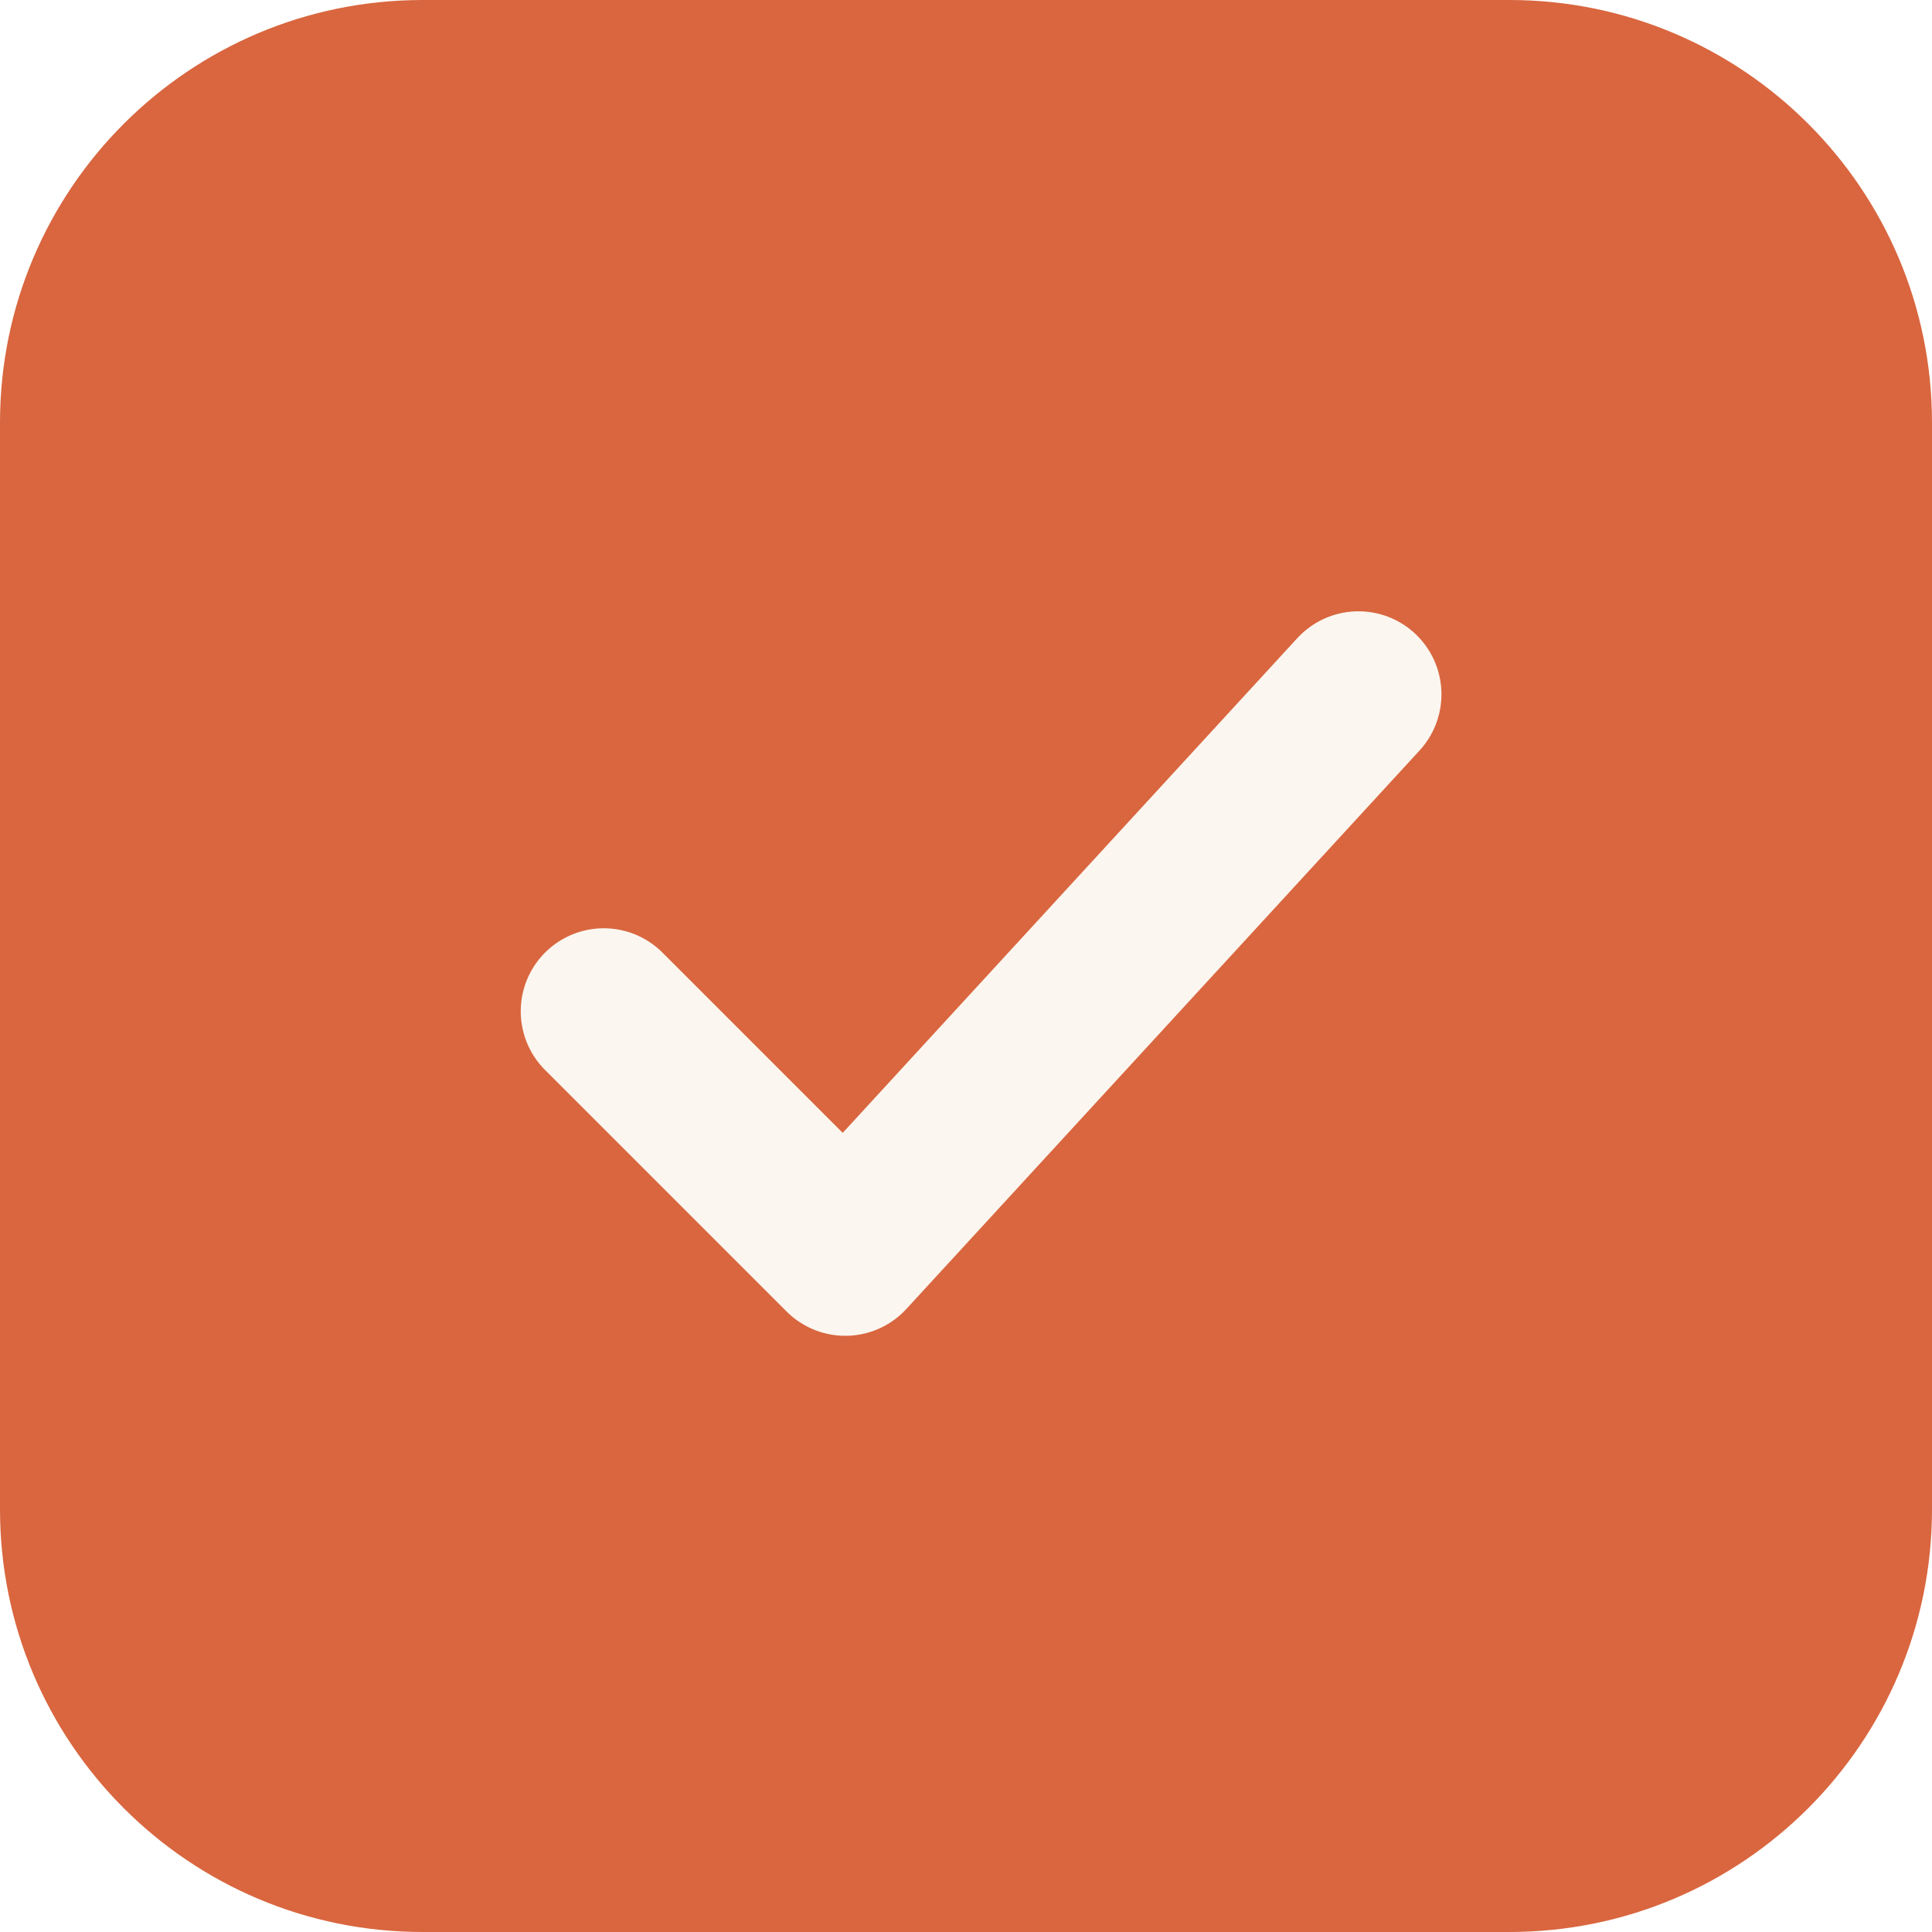
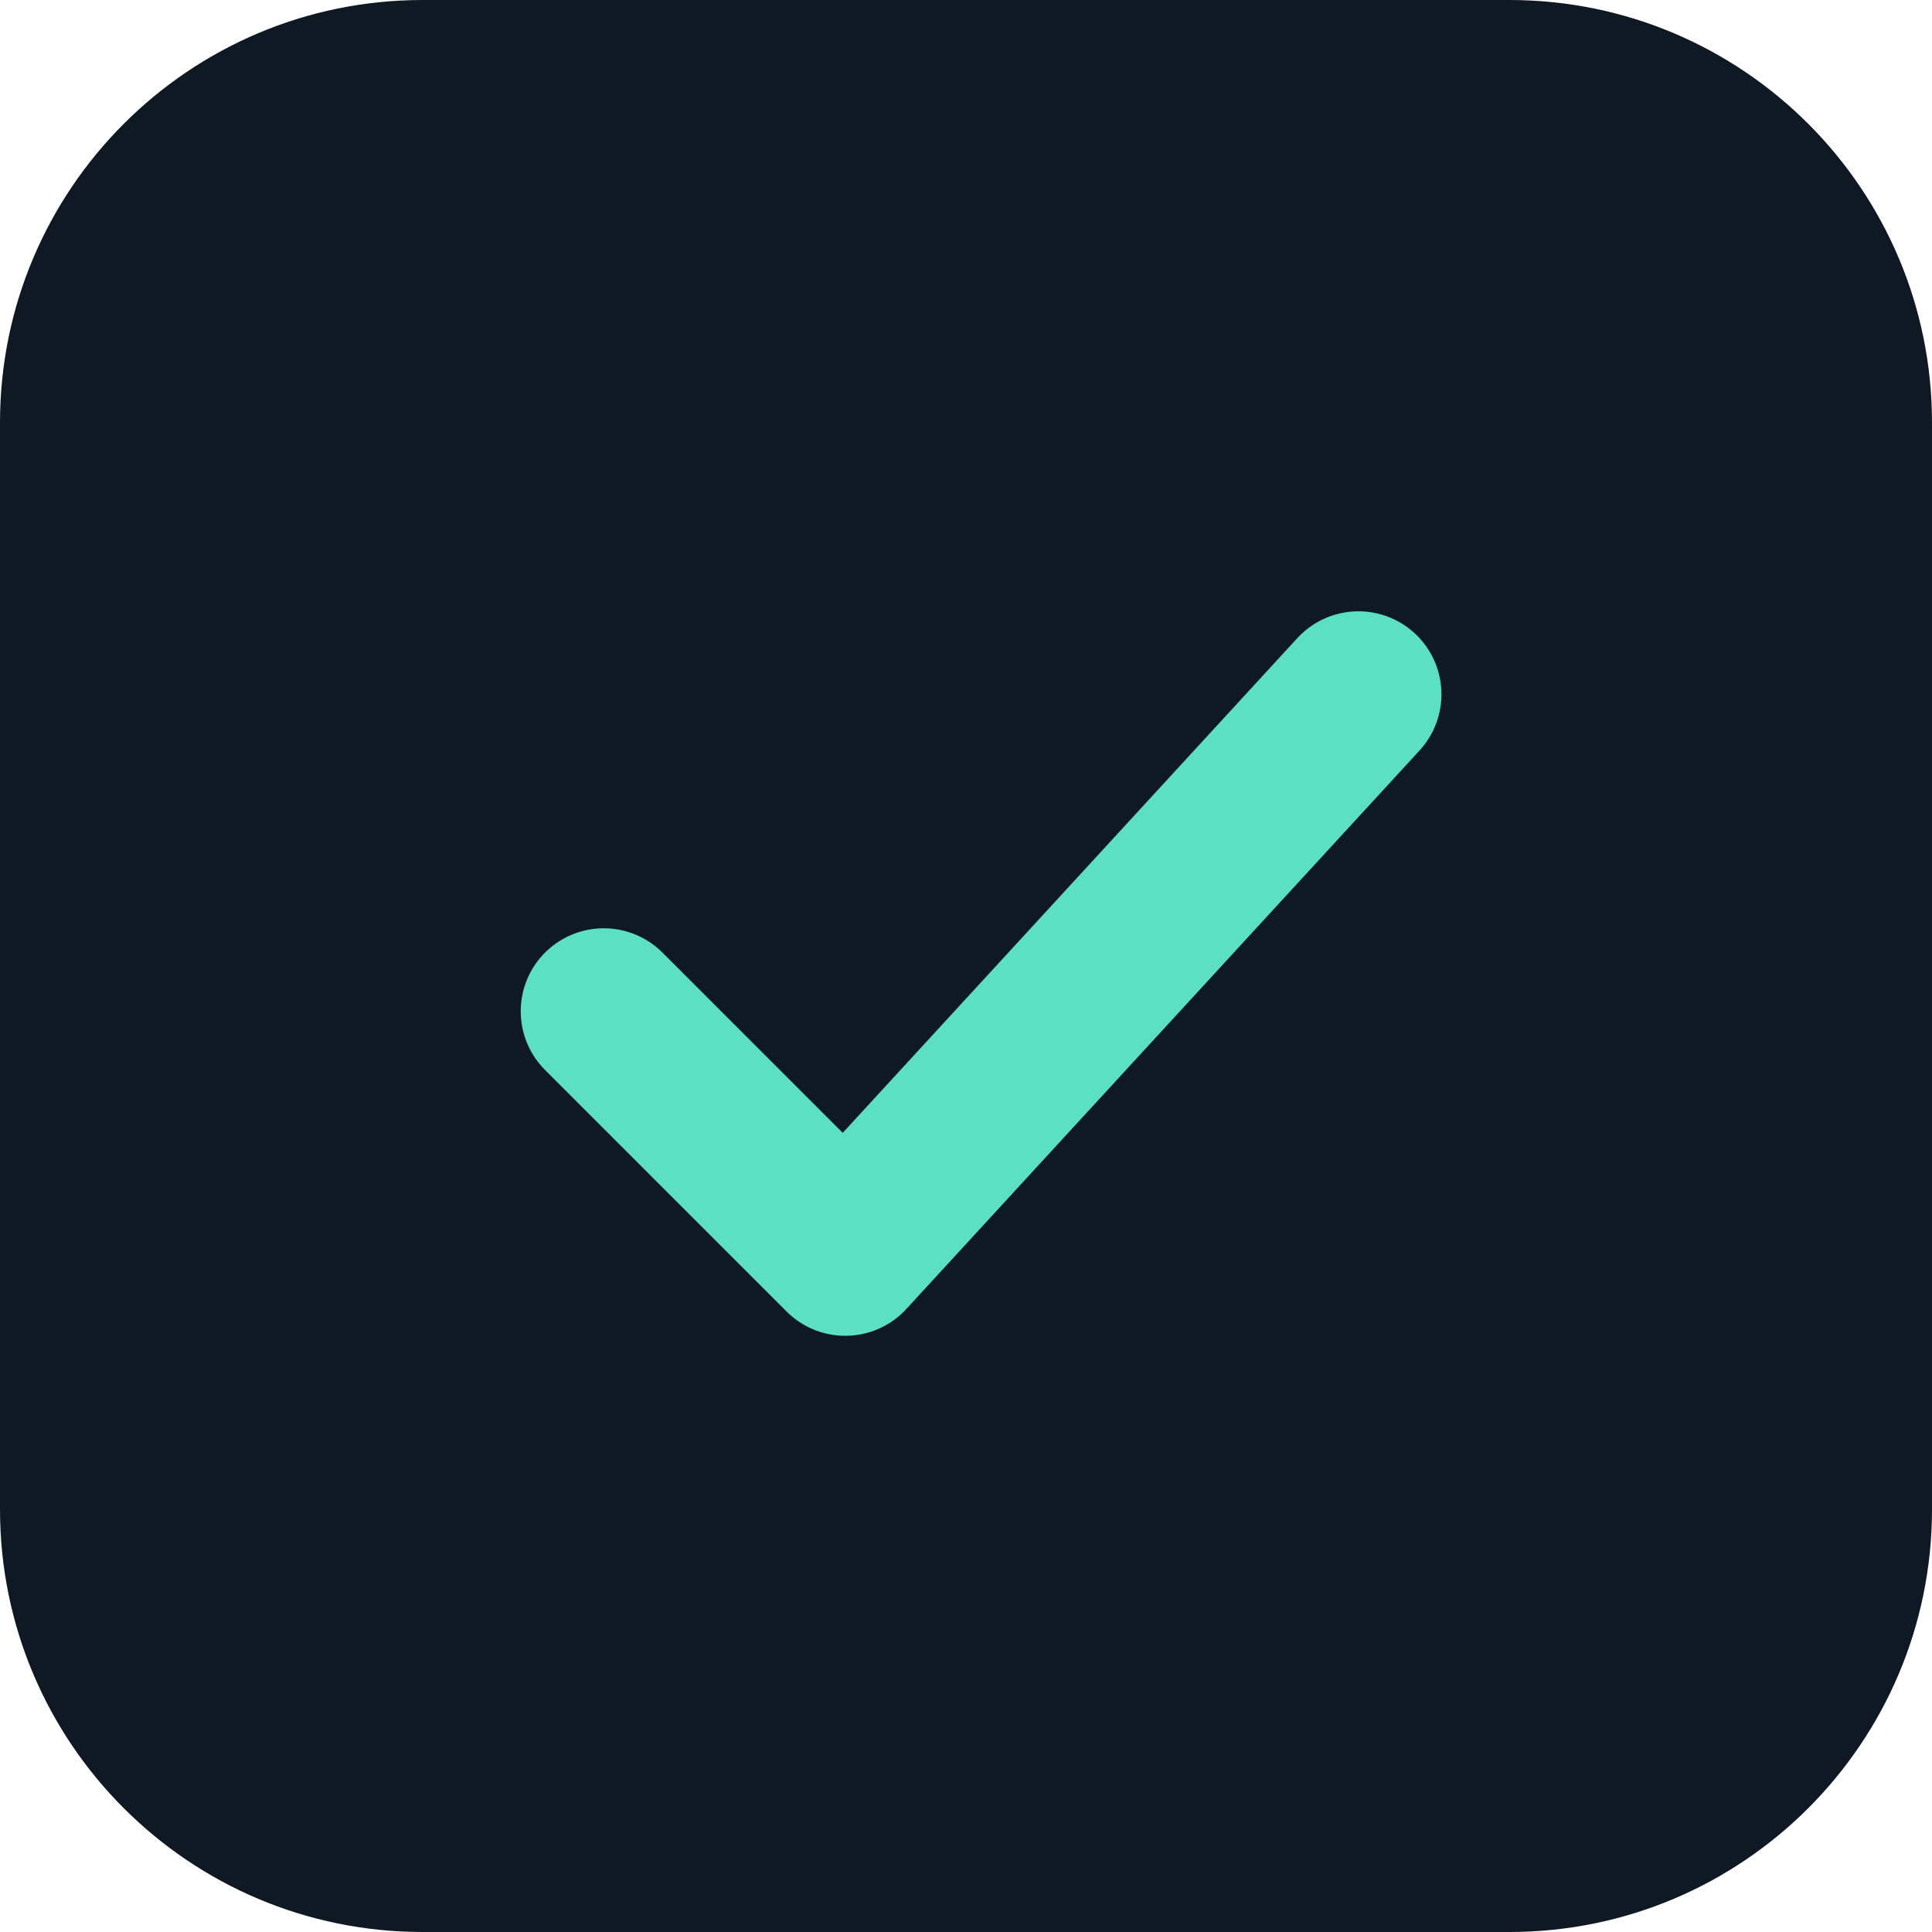
<svg xmlns="http://www.w3.org/2000/svg" width="64" height="64" viewBox="0 0 64 64">
-   <rect width="64" height="64" rx="14" fill="#D9663F" />
-   <path d="M20 33.5 L28 41.5 L45 23" fill="none" stroke="#FBF6EF" stroke-width="5.5" stroke-linecap="round" stroke-linejoin="round" />
+   <rect width="64" height="64" rx="14" fill="#0F1923" />
+   <path d="M20 33.5 L28 41.5 L45 23" fill="none" stroke="#5CE0C2" stroke-width="5.5" stroke-linecap="round" stroke-linejoin="round" />
</svg>
